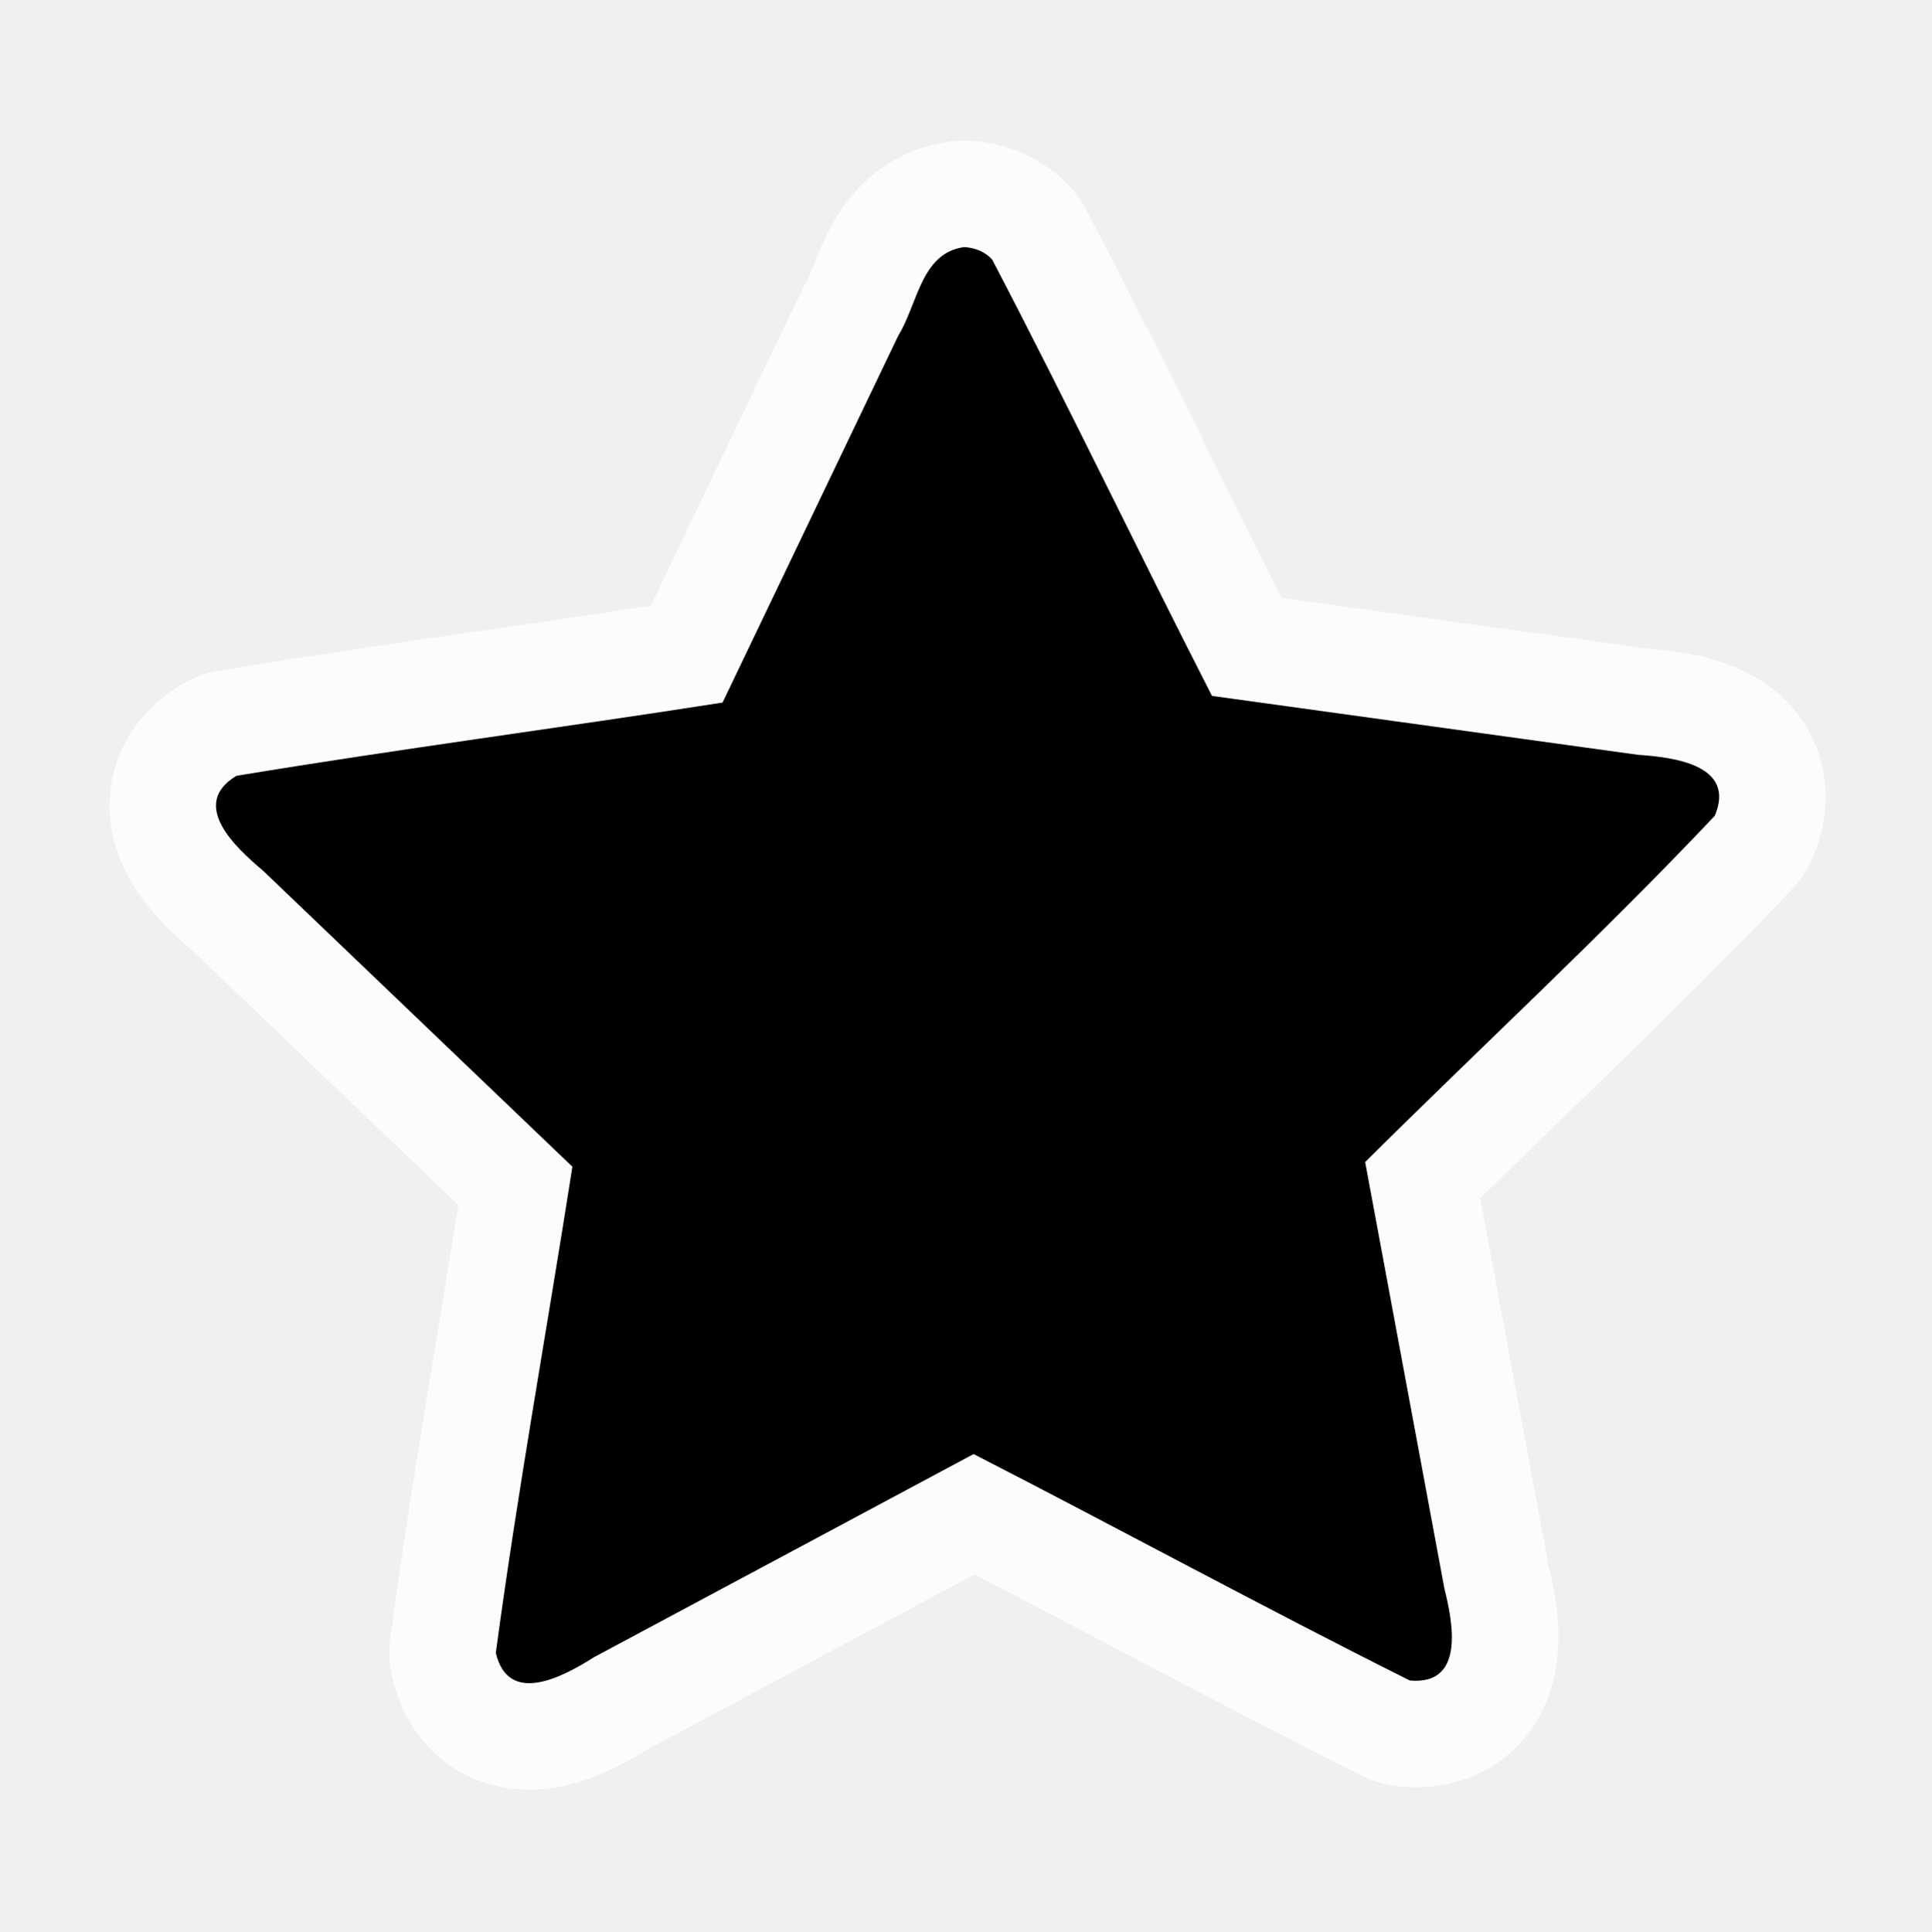
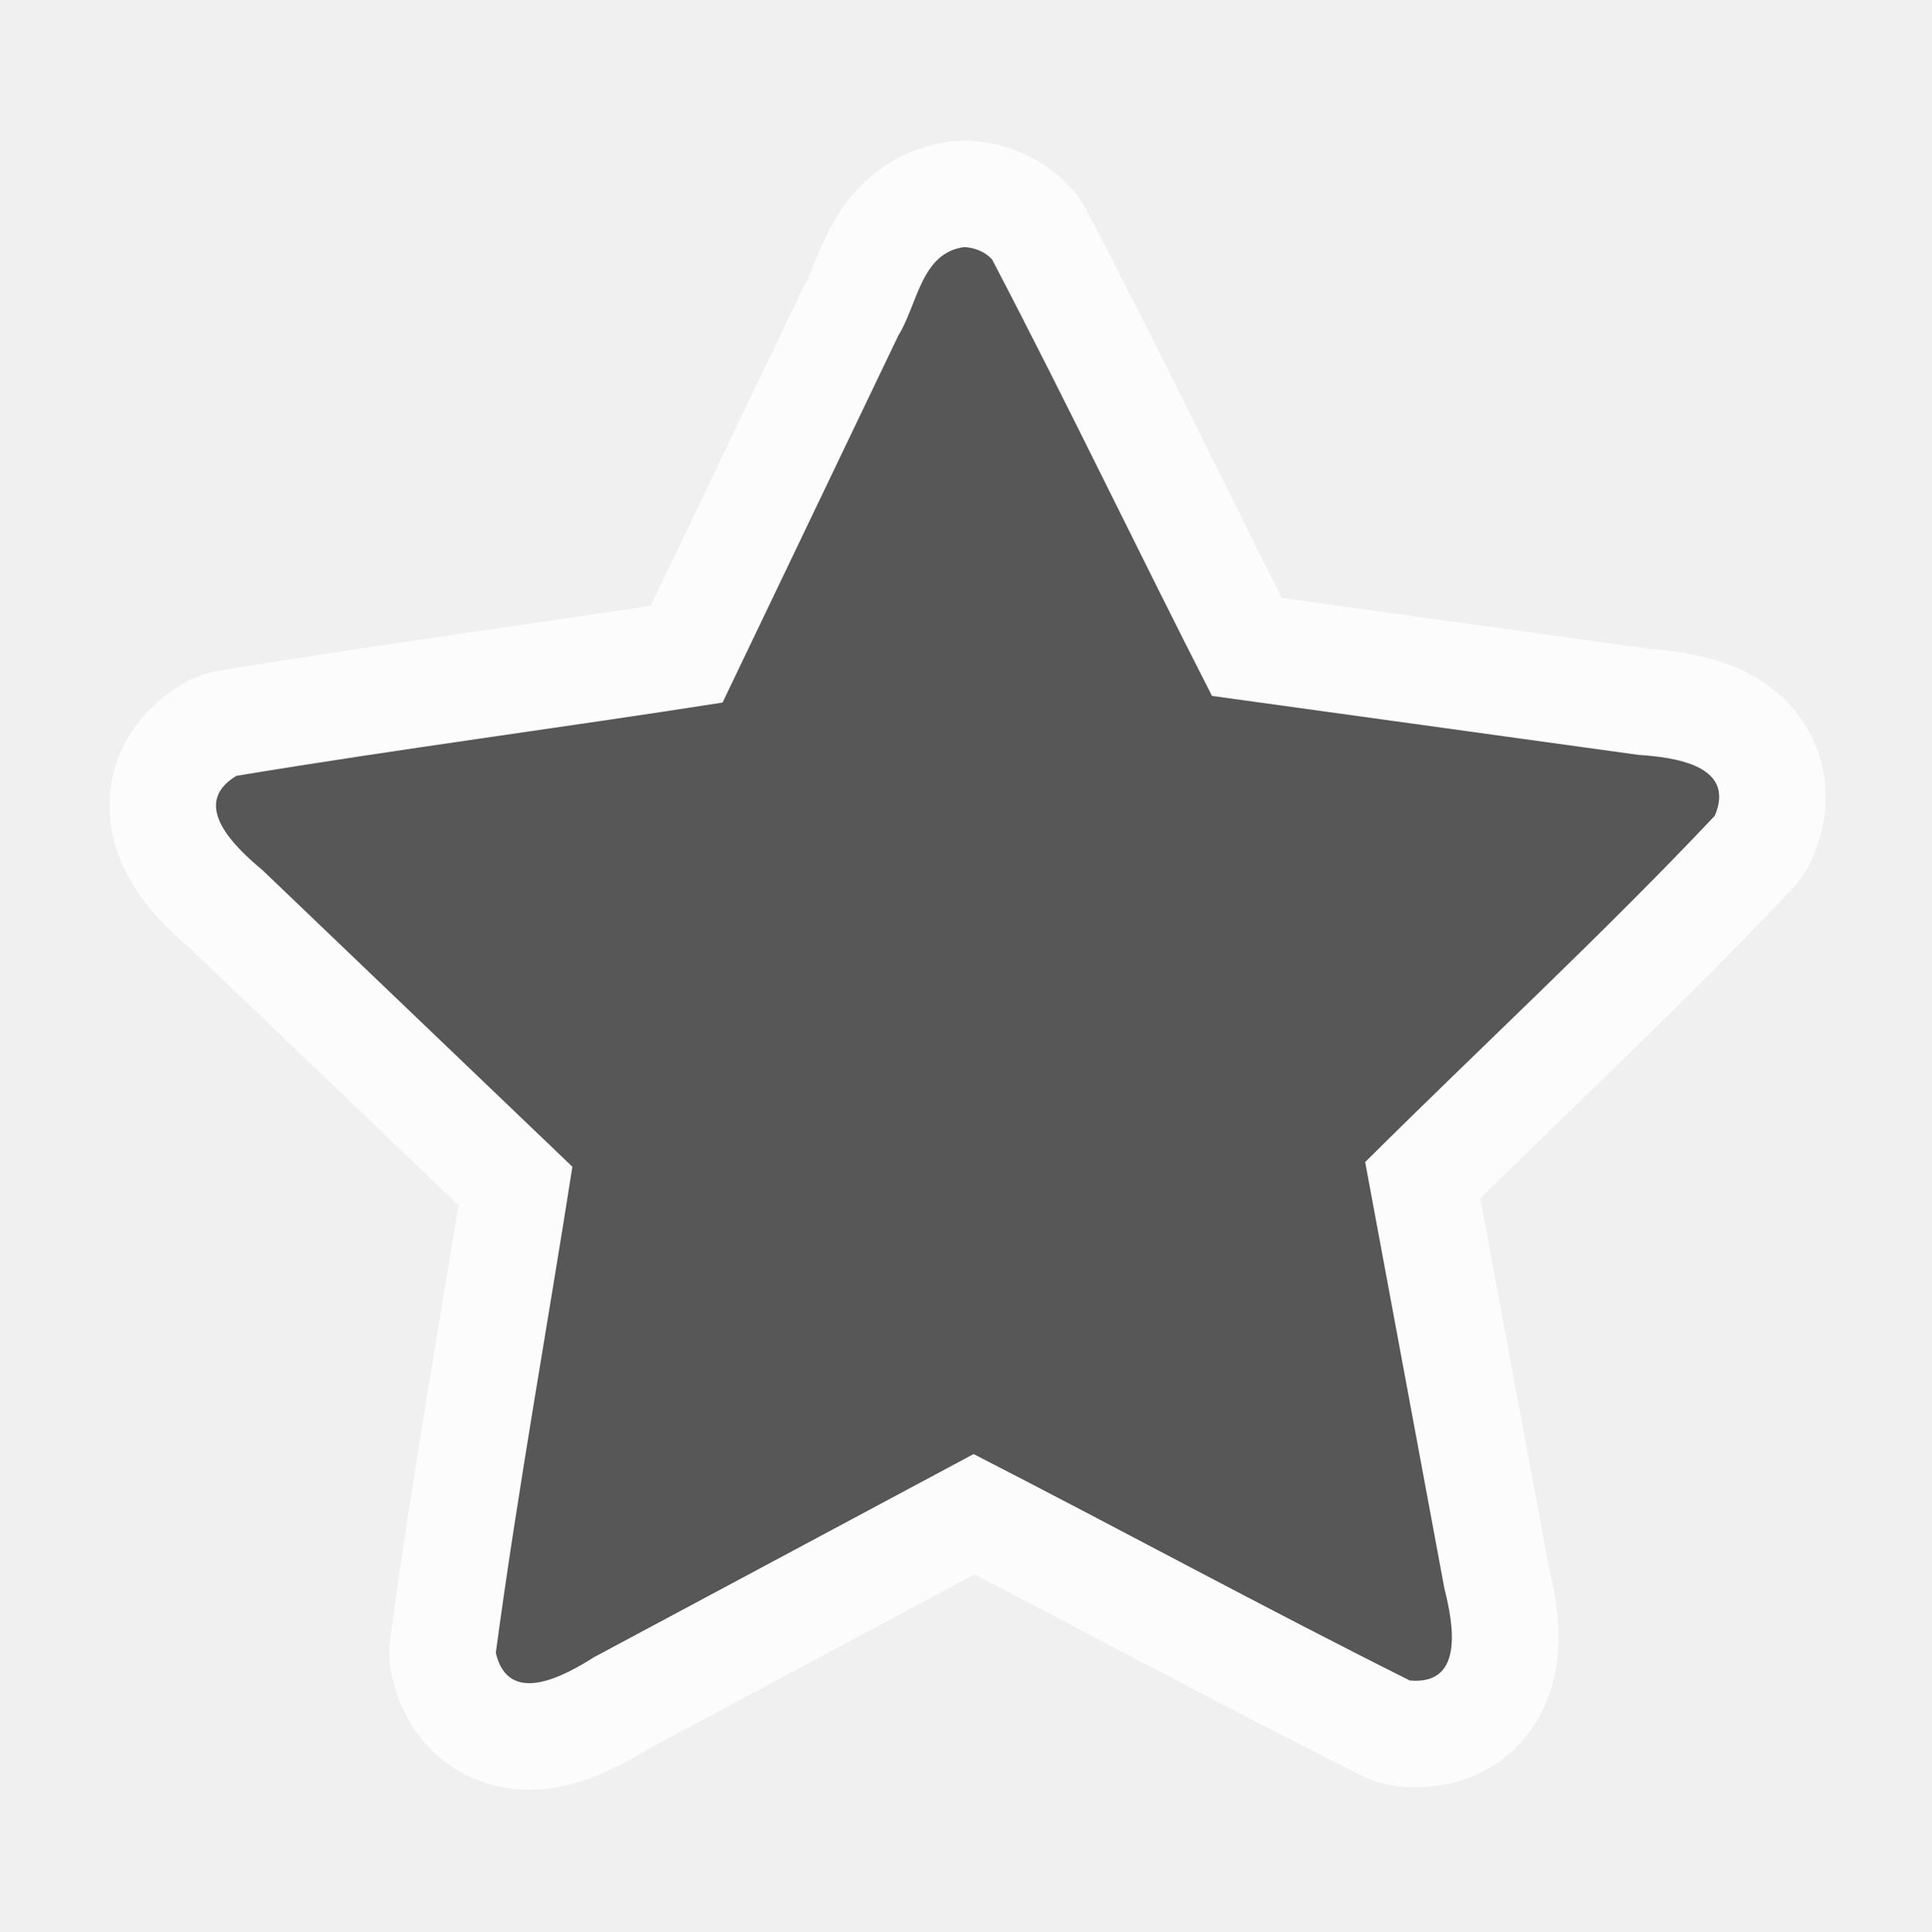
<svg xmlns="http://www.w3.org/2000/svg" version="1.0" width="580" height="580">
-   <path mix-blend-mode="normal" white-space="normal" isolation="auto" id="path4136" d="m 217,211 c -48.6,7.6 -97,13.9 -146,22 -14.3,8.6 -0.2,21.6 7.9,28.4 l 93,89 c -7.6,48.6 -16.4,97 -23,146 3.8,16.2 20.5,7 29.5,1.3 l 114,-61 c 43.7,22.4 87,46 131,68 16.6,1.5 13,-17.3 10.4,-27.6 L 410,349 c 34.8,-34.6 71,-68 105,-104 6.5,-15.3 -12.5,-17.6 -23,-18.3 L 364,209 c -22,-43 -43,-87 -66,-131 -2,-2.3 -5,-3.6 -8.4,-3.8 -13,1.7 -14,17.2 -19.8,26.55 z" solid-color="#000000" opacity="0.8" color-interpolation-filters="linearRGB" filter-gaussianBlur-deviation="0" color="#000000" image-rendering="auto" color-rendering="auto" stroke-width="64" color-interpolation="sRGB" solid-opacity="1" fill="none" stroke-linejoin="round" filter-blend-mode="normal" stroke="#ffffff" shape-rendering="auto" />
-   <path d="m 217,211 c -48.6,7.6 -97,13.9 -146,22 -14.3,8.6 -0.2,21.6 7.9,28.4 l 93,89 c -7.6,48.6 -16.4,97 -23,146 3.8,16.2 20.5,7 29.5,1.3 l 114,-61 c 43.7,22.4 87,46 131,68 16.6,1.5 13,-17.3 10.4,-27.6 L 410,349 c 34.8,-34.6 71,-68 105,-104 6.5,-15.3 -12.5,-17.6 -23,-18.3 L 364,209 c -22,-43 -43,-87 -66,-131 -2,-2.3 -5,-3.6 -8.4,-3.8 -13,1.7 -14,17.2 -19.8,26.55 z" id="path4631-1" isolation="auto" white-space="normal" mix-blend-mode="normal" fill="#000000" color-rendering="auto" solid-opacity="1" color-interpolation-filters="linearRGB" shape-rendering="auto" image-rendering="auto" color-interpolation="sRGB" color="#000000" solid-color="#000000" />
+   <path mix-blend-mode="normal" white-space="normal" isolation="auto" id="path4136" d="m 217,211 c -48.6,7.6 -97,13.9 -146,22 -14.3,8.6 -0.2,21.6 7.9,28.4 l 93,89 c -7.6,48.6 -16.4,97 -23,146 3.8,16.2 20.5,7 29.5,1.3 l 114,-61 c 43.7,22.4 87,46 131,68 16.6,1.5 13,-17.3 10.4,-27.6 L 410,349 c 34.8,-34.6 71,-68 105,-104 6.5,-15.3 -12.5,-17.6 -23,-18.3 L 364,209 c -22,-43 -43,-87 -66,-131 -2,-2.3 -5,-3.6 -8.4,-3.8 -13,1.7 -14,17.2 -19.8,26.55 z" solid-color="#575757" opacity="0.8" color-interpolation-filters="linearRGB" filter-gaussianBlur-deviation="0" color="#575757" image-rendering="auto" color-rendering="auto" stroke-width="64" color-interpolation="sRGB" solid-opacity="1" fill="none" stroke-linejoin="round" filter-blend-mode="normal" stroke="#ffffff" shape-rendering="auto" />
+   <path d="m 217,211 c -48.6,7.6 -97,13.9 -146,22 -14.3,8.6 -0.2,21.6 7.9,28.4 l 93,89 c -7.6,48.6 -16.4,97 -23,146 3.8,16.2 20.5,7 29.5,1.3 l 114,-61 c 43.7,22.4 87,46 131,68 16.6,1.5 13,-17.3 10.4,-27.6 L 410,349 c 34.8,-34.6 71,-68 105,-104 6.5,-15.3 -12.5,-17.6 -23,-18.3 L 364,209 c -22,-43 -43,-87 -66,-131 -2,-2.3 -5,-3.6 -8.4,-3.8 -13,1.7 -14,17.2 -19.8,26.55 z" id="path4631-1" isolation="auto" white-space="normal" mix-blend-mode="normal" fill="#575757" color-rendering="auto" solid-opacity="1" color-interpolation-filters="linearRGB" shape-rendering="auto" image-rendering="auto" color-interpolation="sRGB" color="#575757" solid-color="#575757" />
</svg>
